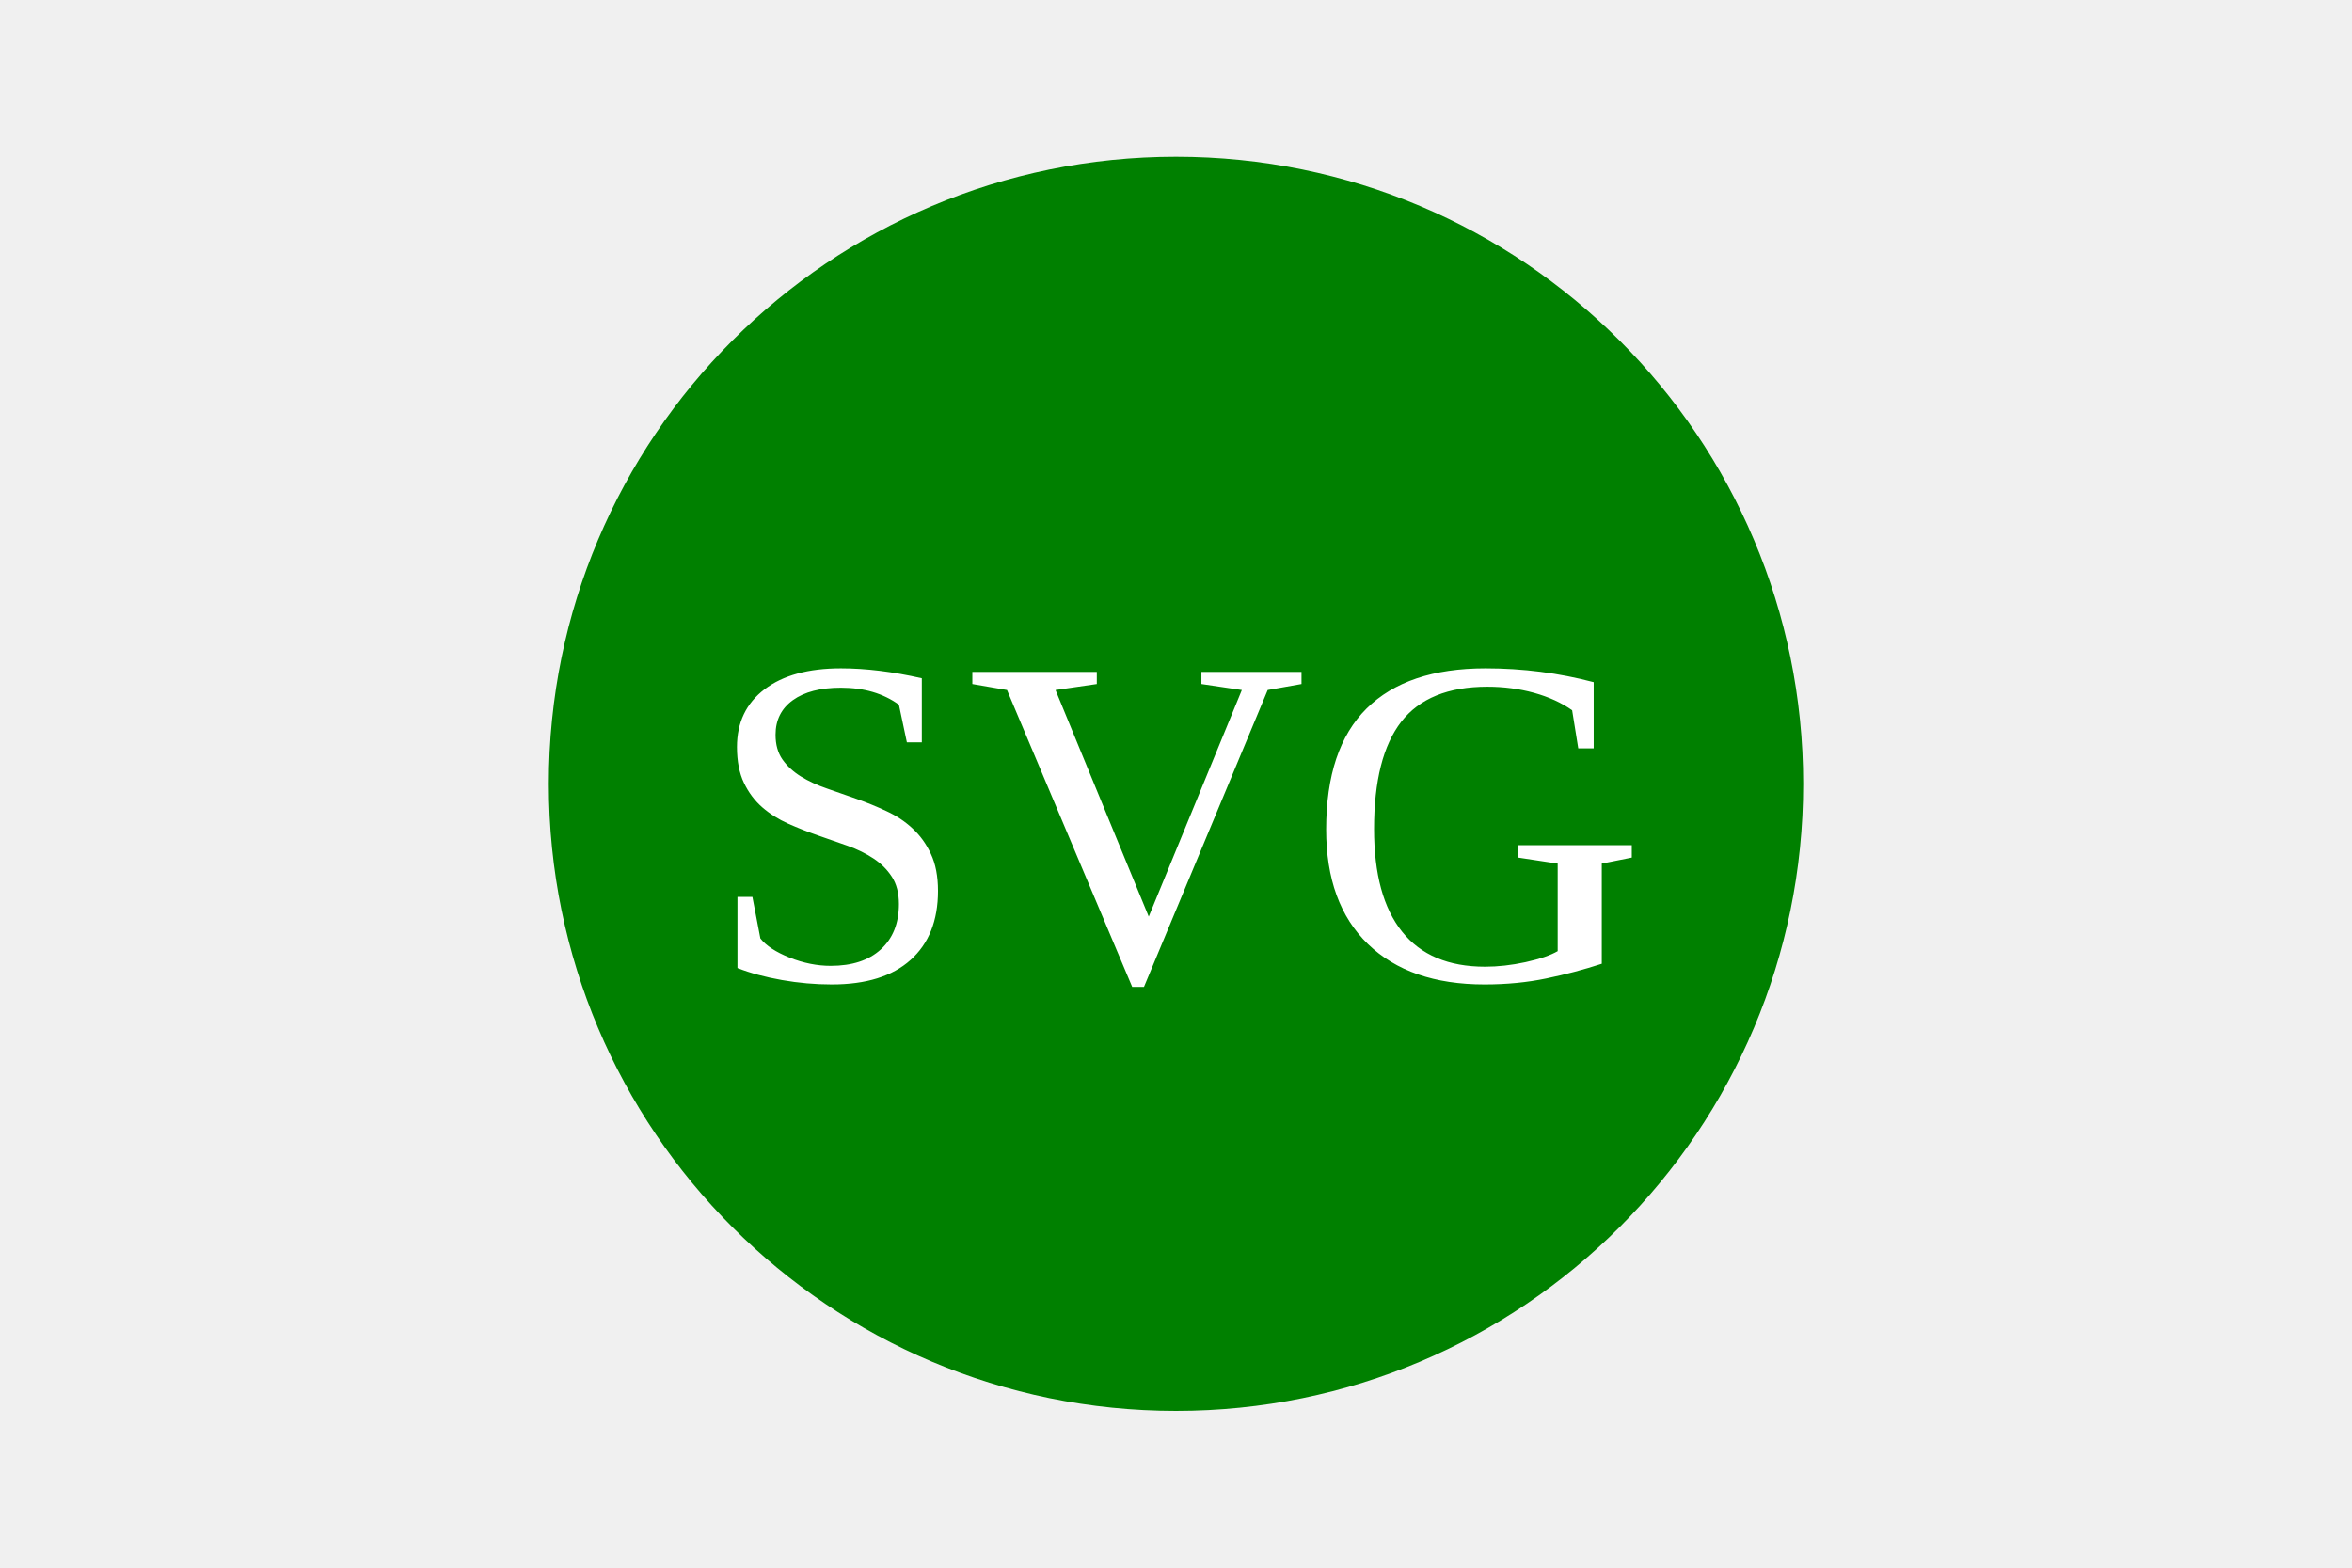
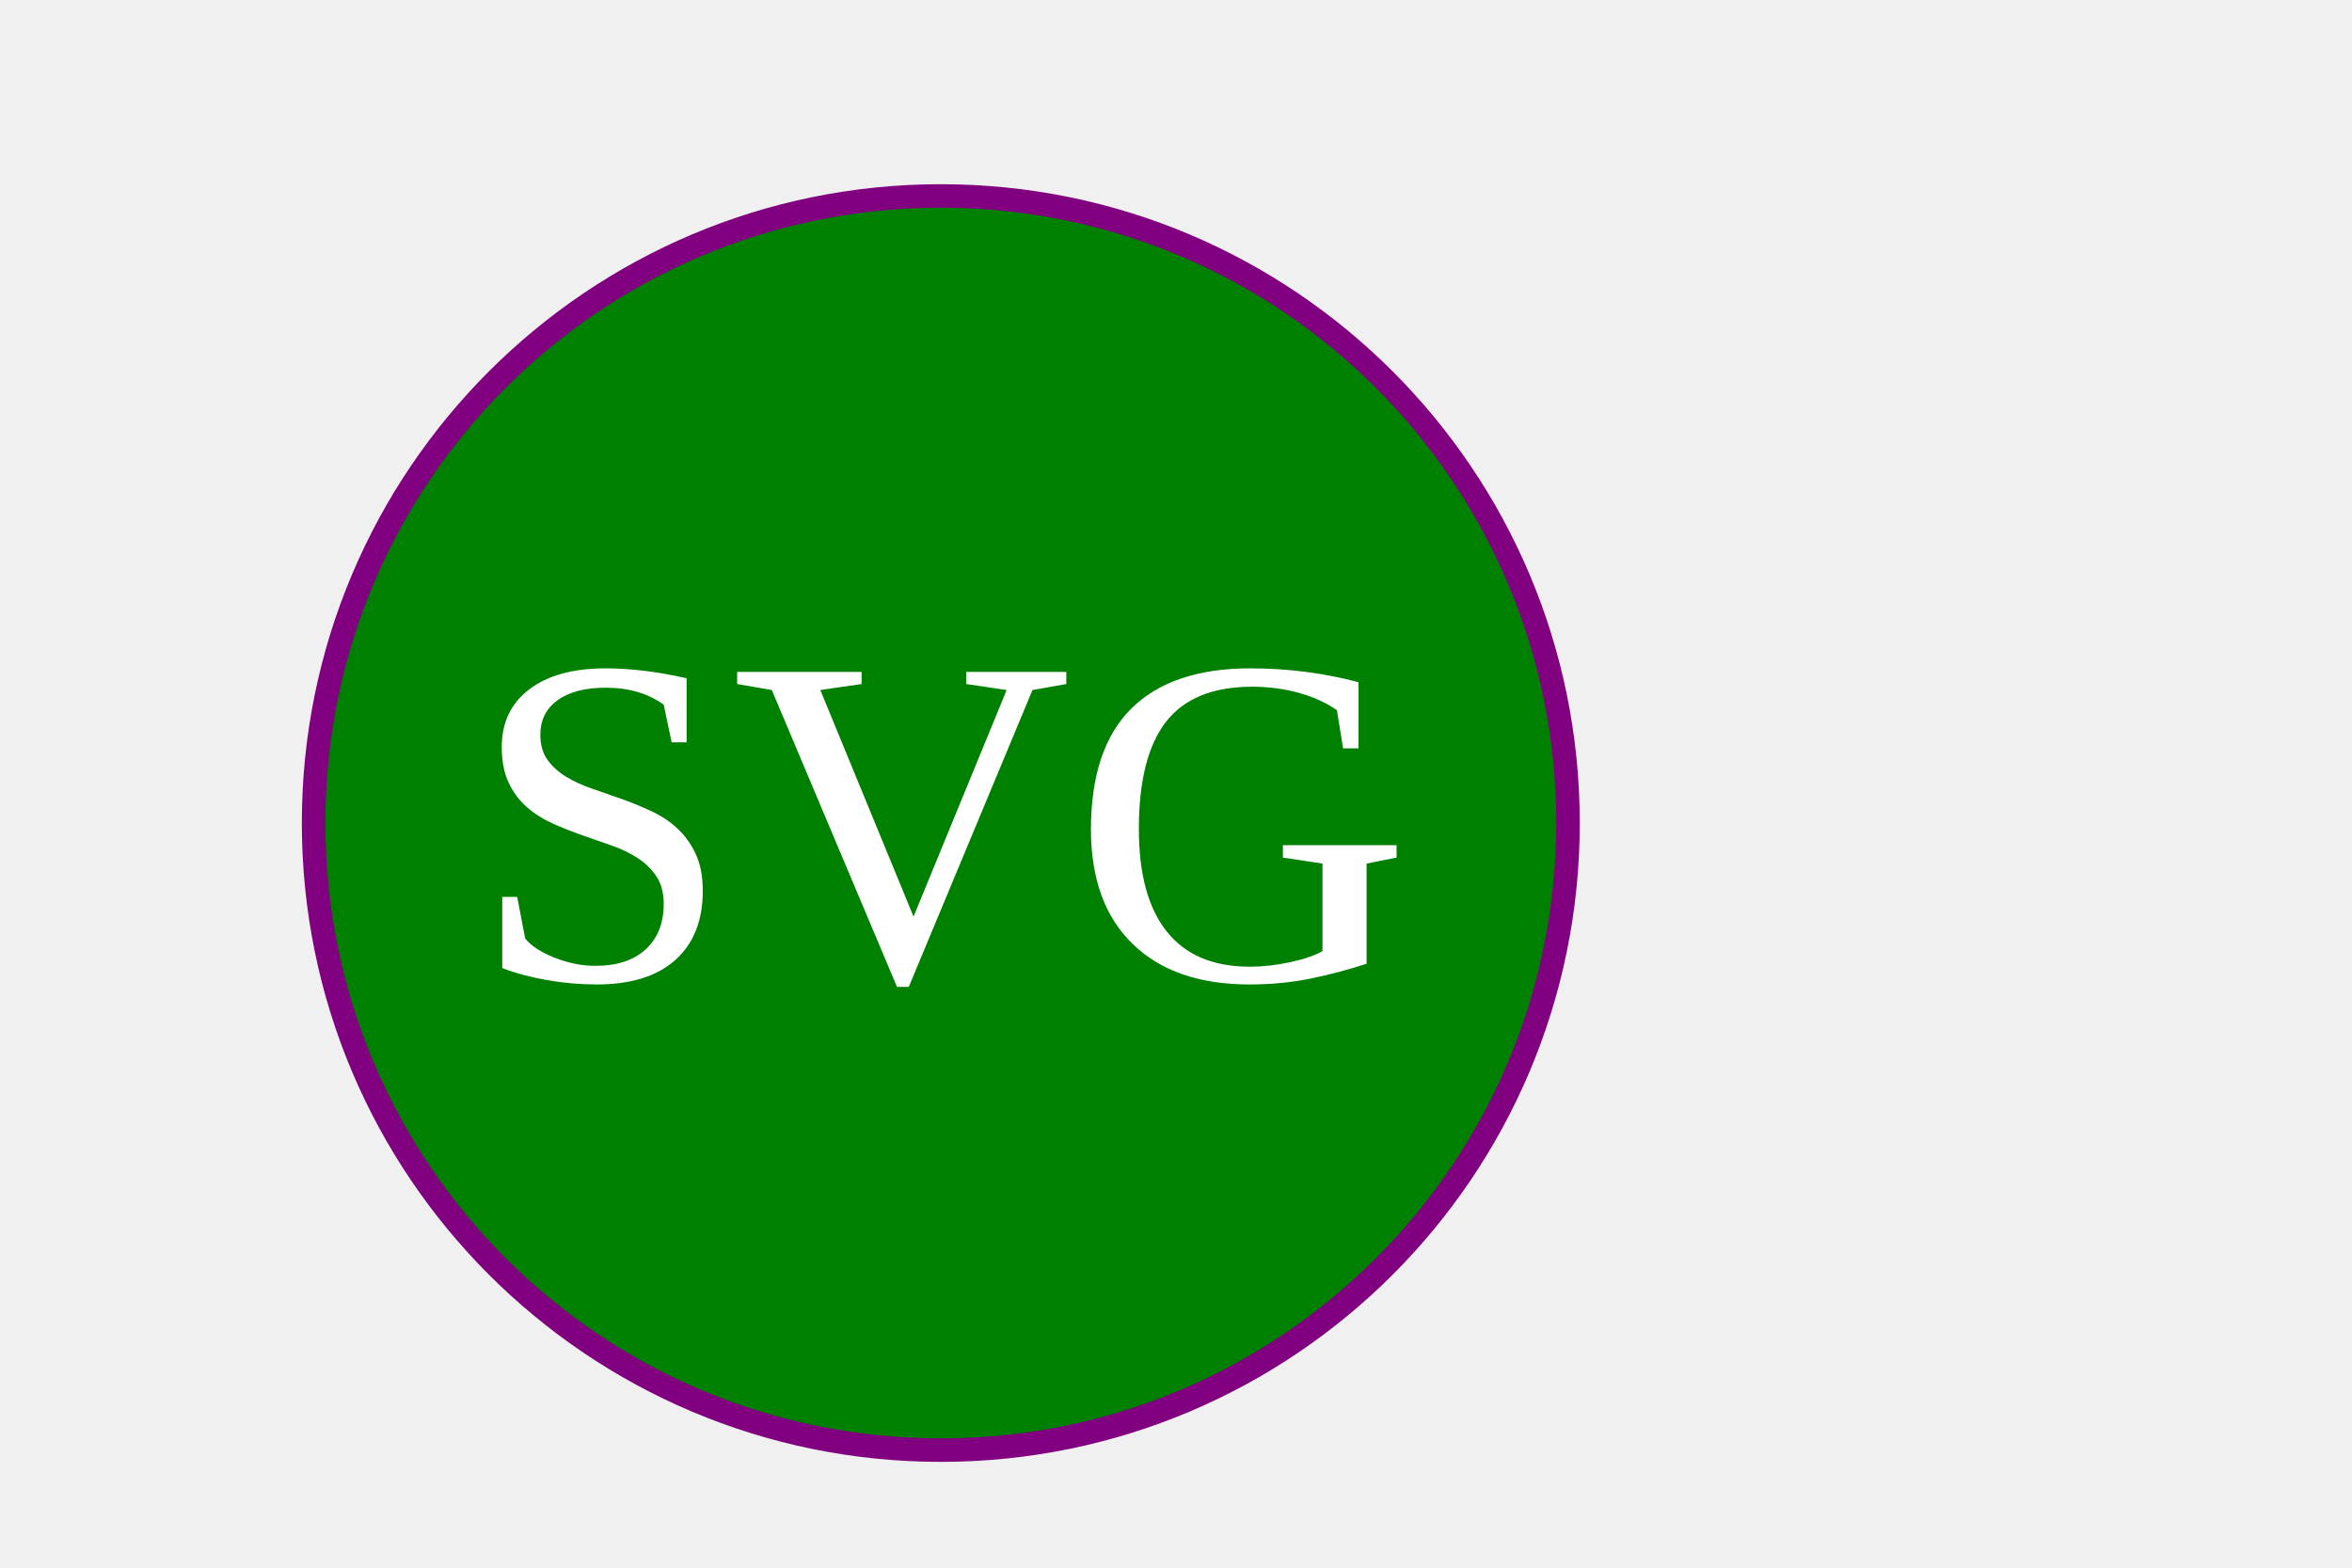
<svg xmlns="http://www.w3.org/2000/svg" version="1.1" width="300" height="200">
-   <circle cx="150" cy="100" r="80" fill="green" />
-   <text x="150" y="125" font-size="60" text-anchor="middle" fill="white">SVG</text>
+   <circle cx="120" cy="105" r="80" style="stroke:purple;stroke-width:3" fill="green" />
+   <text x="120" y="125" font-size="60" text-anchor="middle" fill="white">SVG</text>
</svg>
